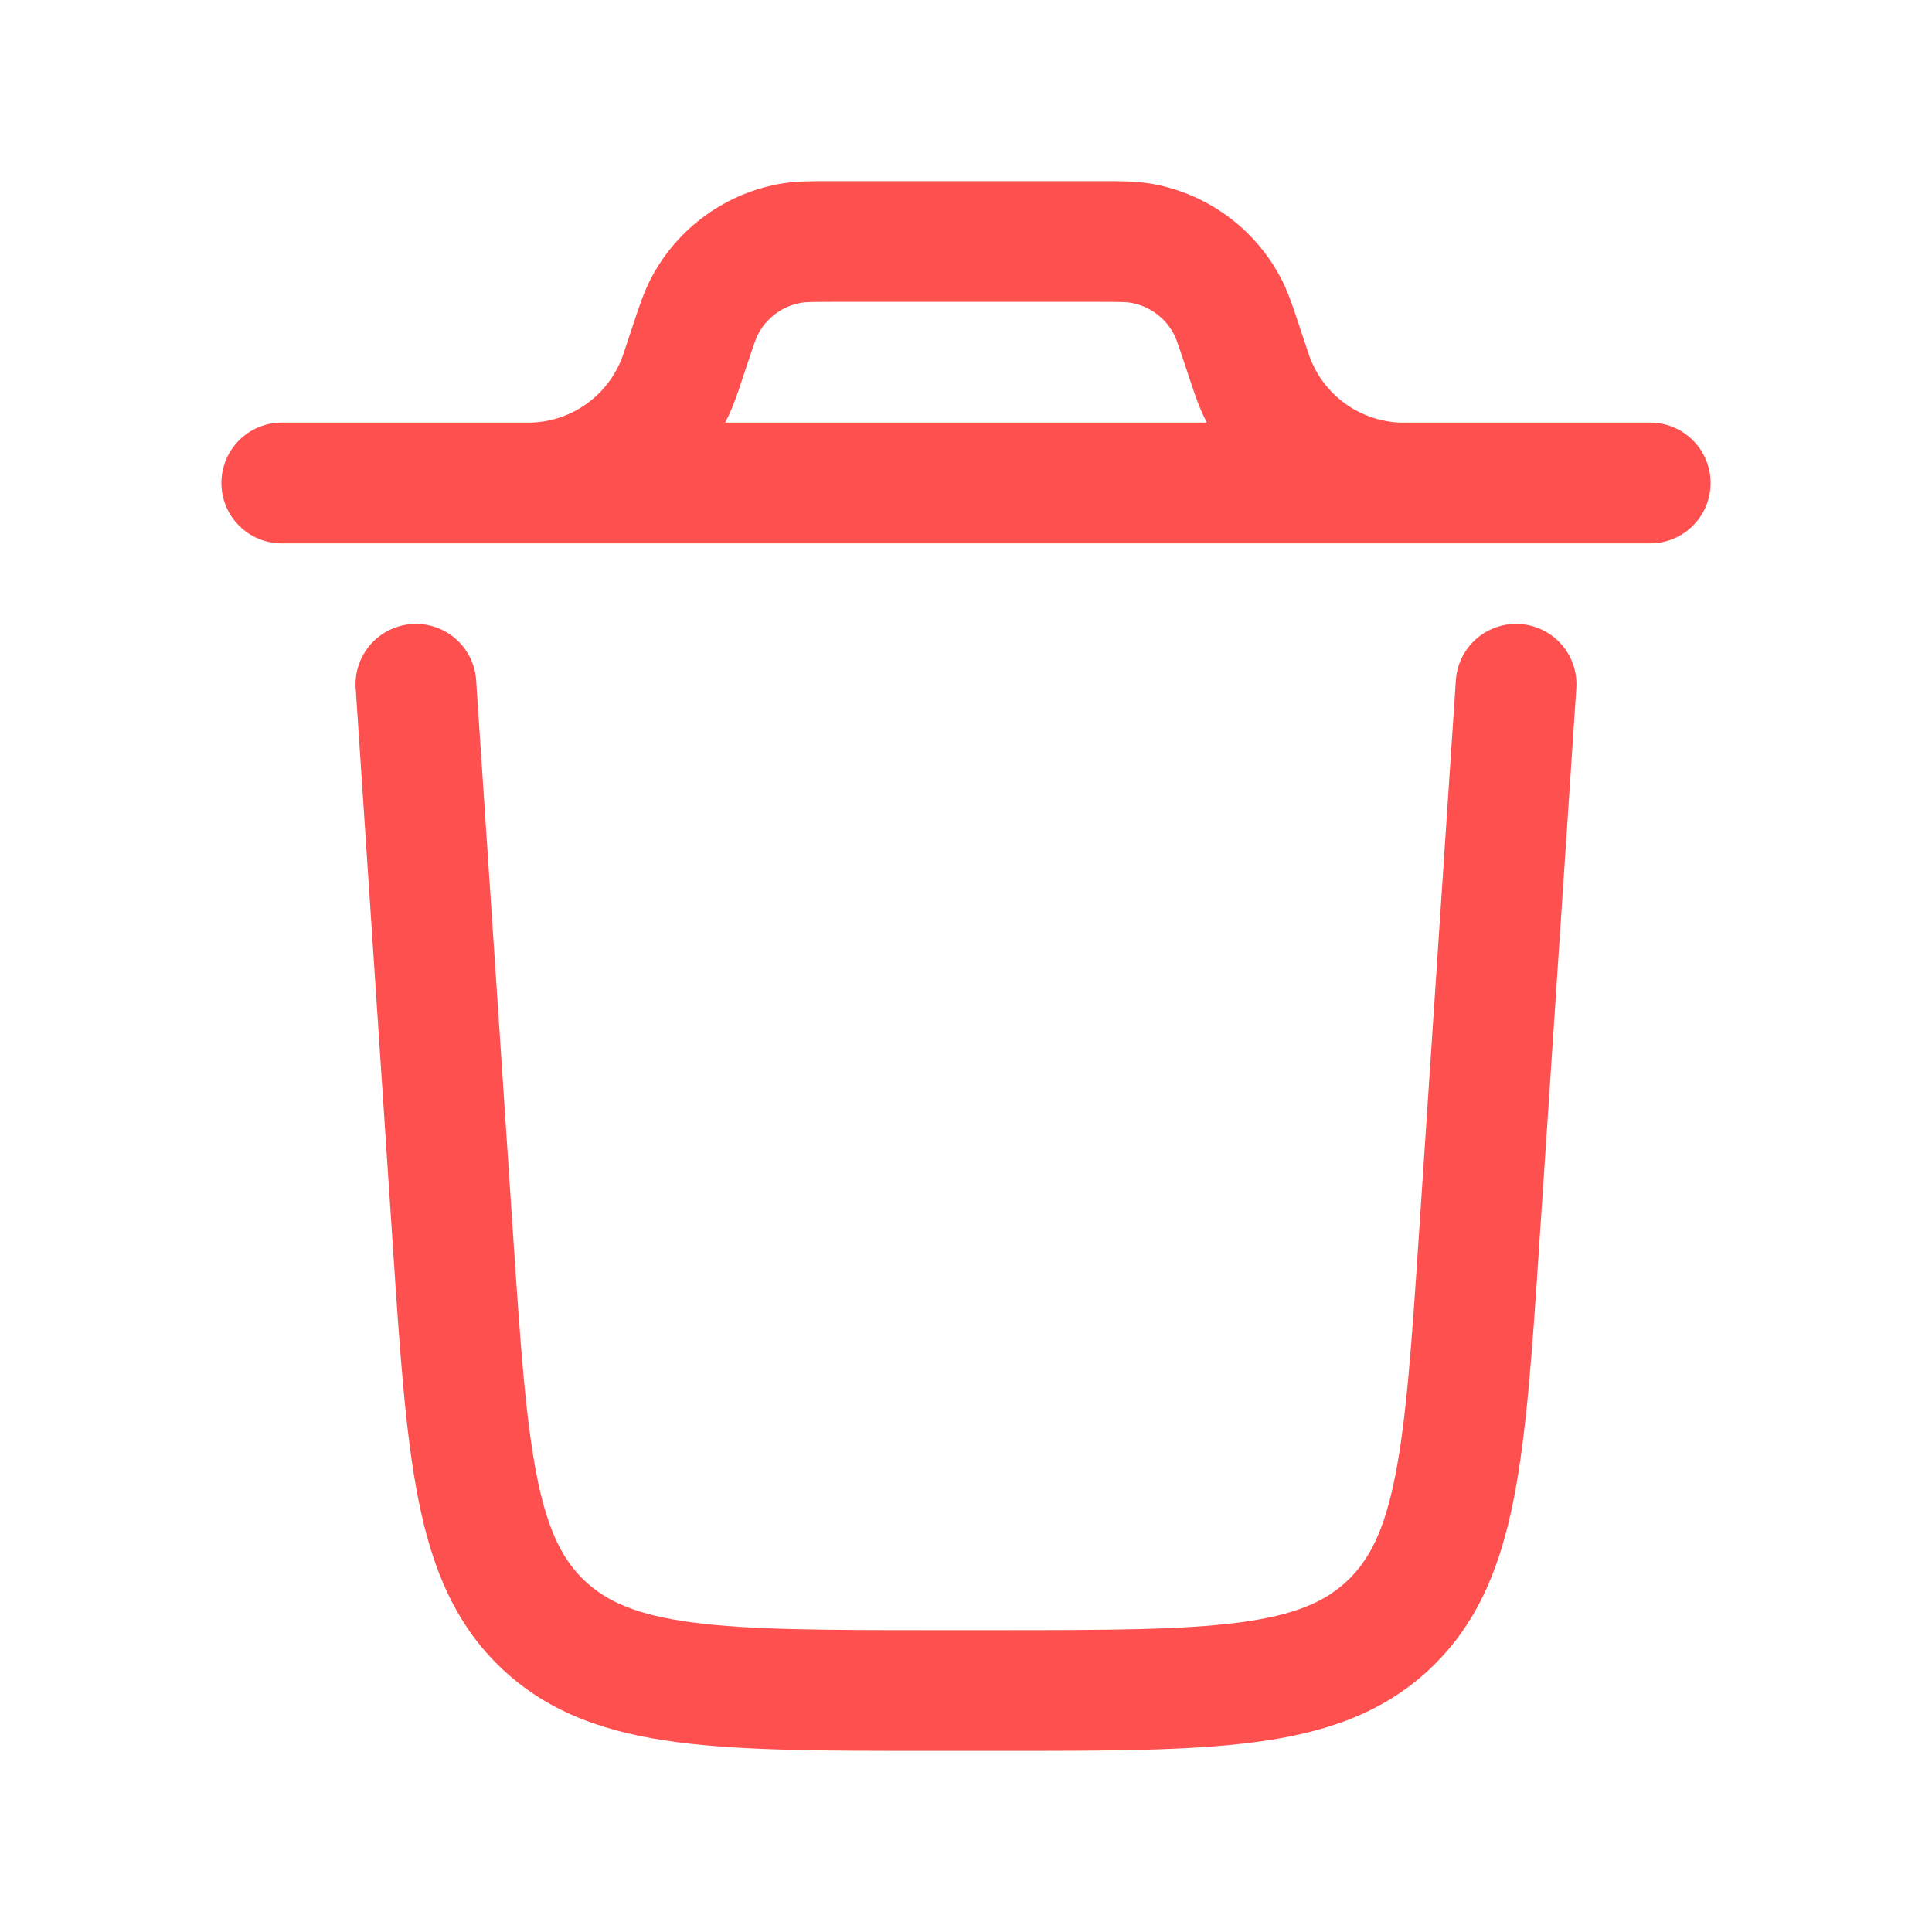
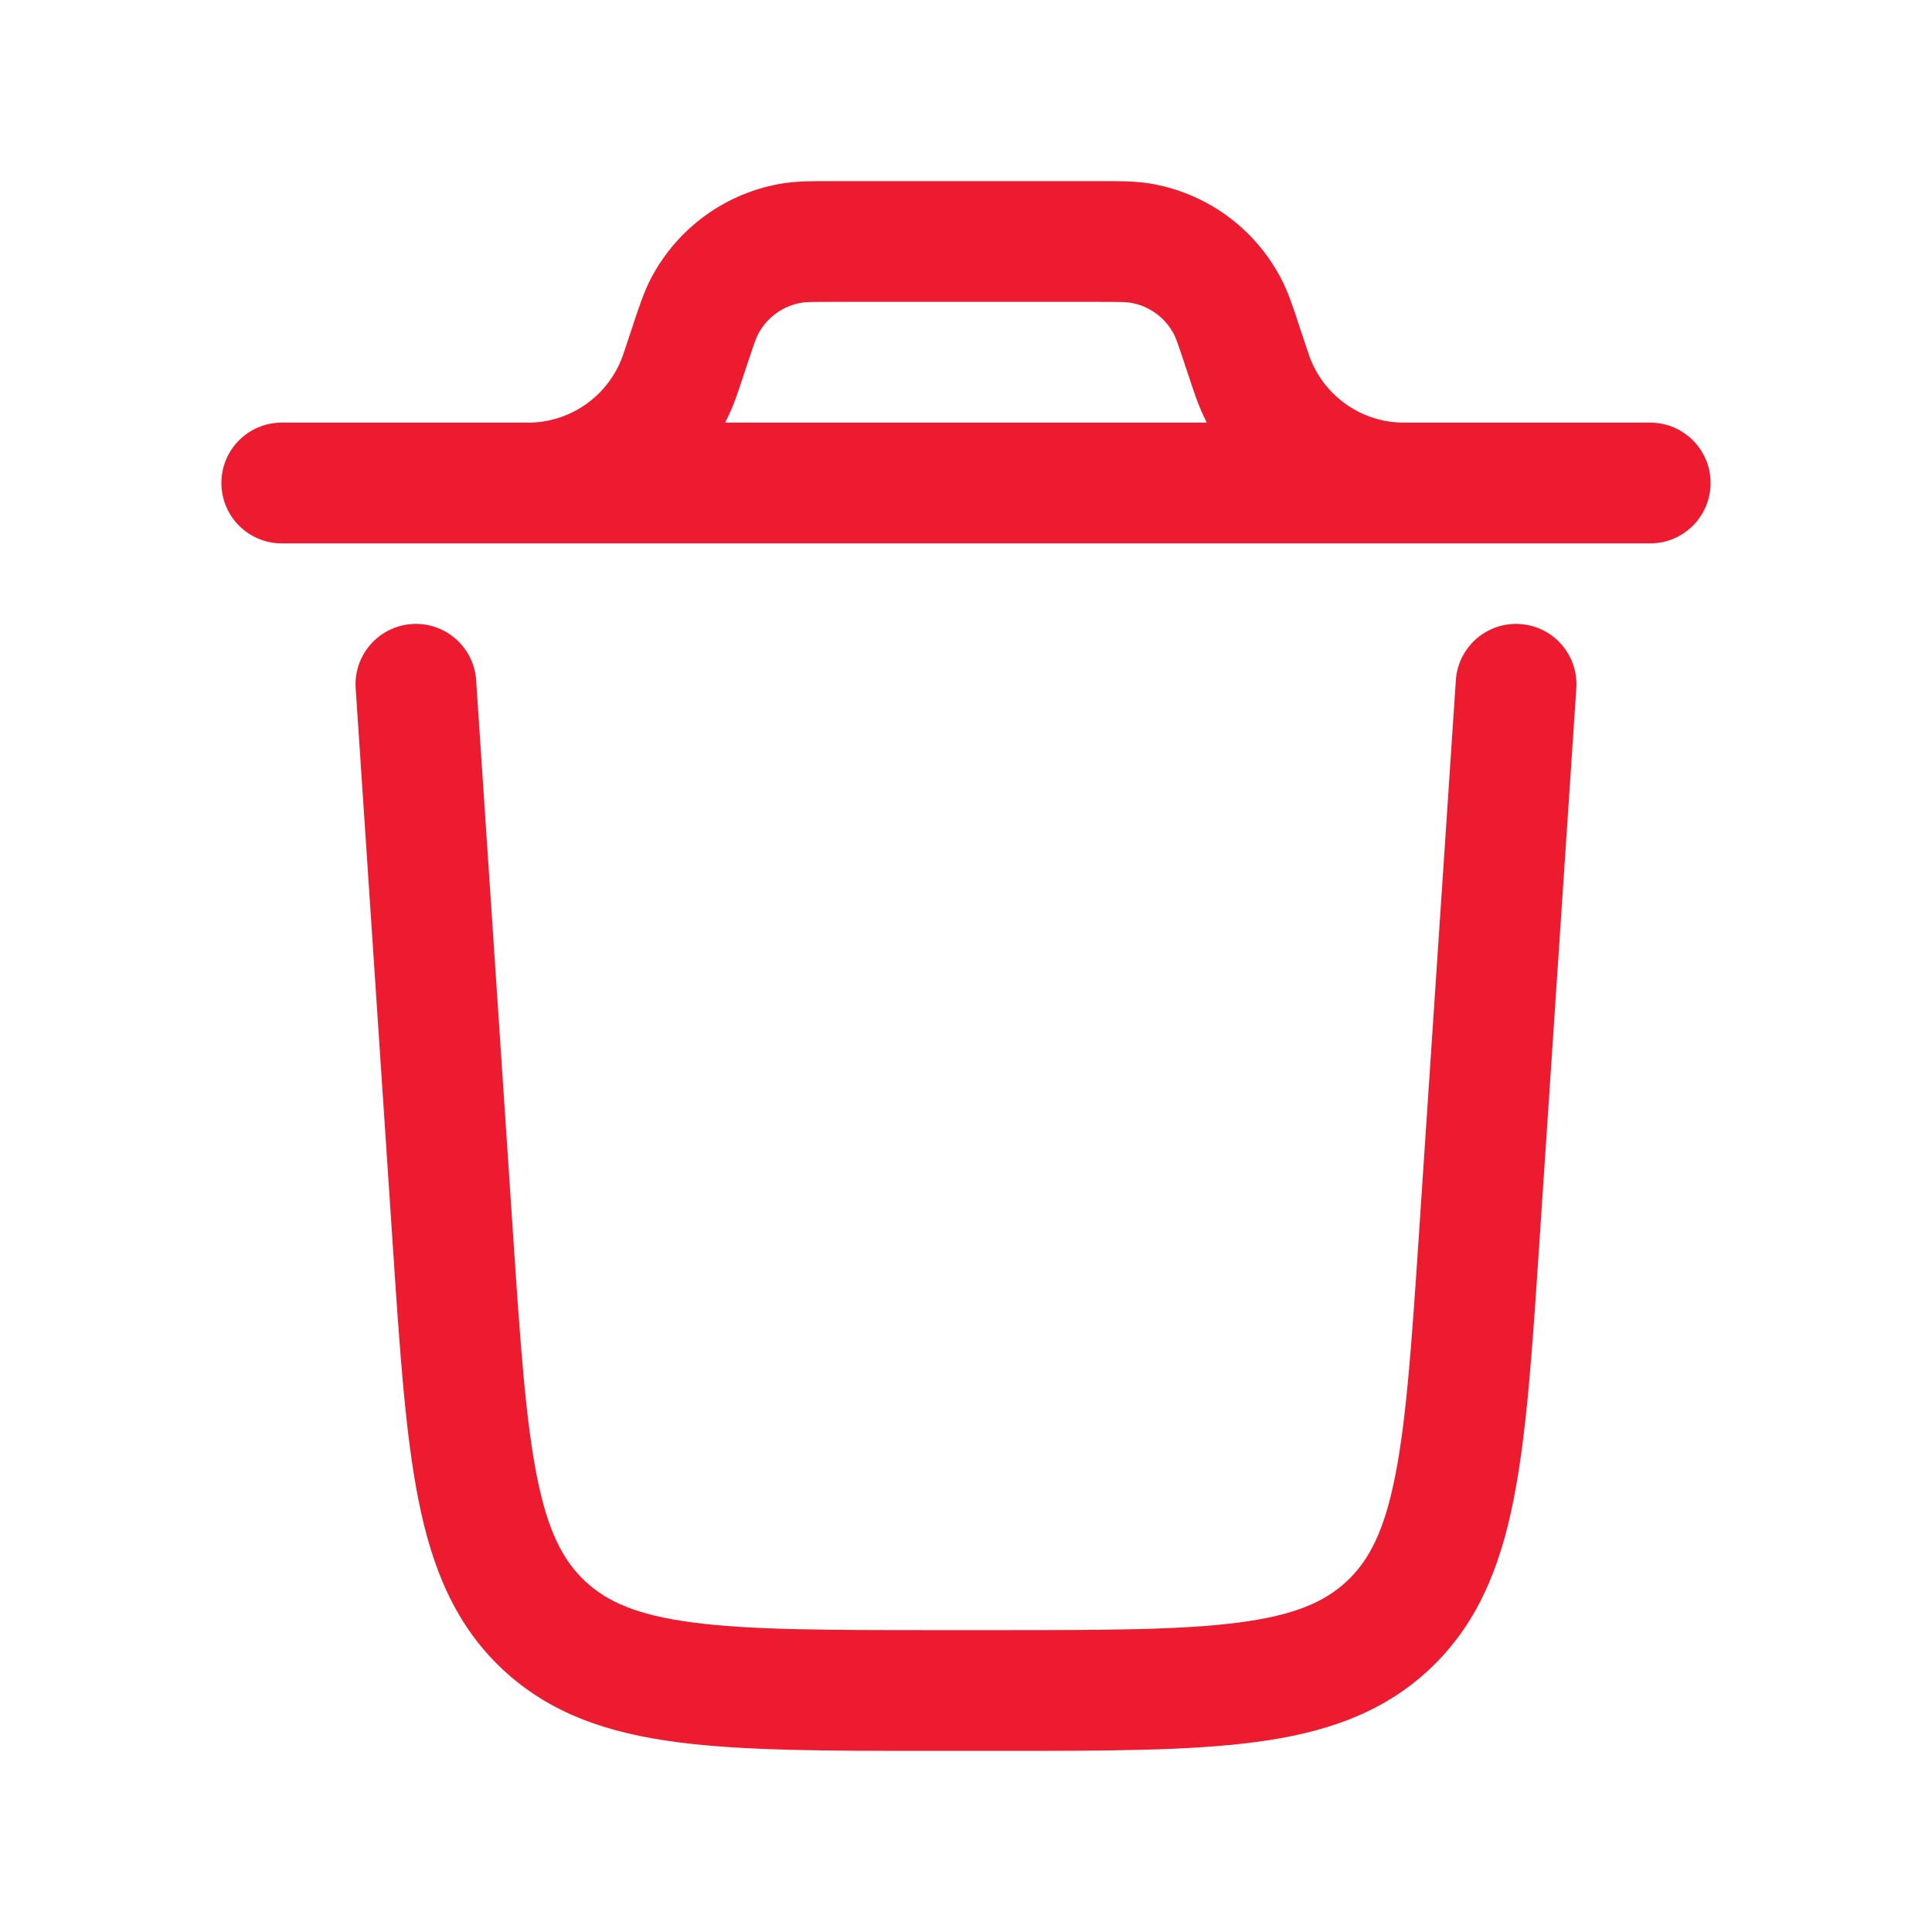
<svg xmlns="http://www.w3.org/2000/svg" width="20" height="20" viewBox="0 0 20 20" fill="none">
-   <path fill-rule="evenodd" clip-rule="evenodd" d="M4.264 6.46C4.608 6.437 4.906 6.697 4.929 7.042L5.312 12.791C5.387 13.914 5.441 14.696 5.558 15.284C5.671 15.854 5.83 16.156 6.058 16.369C6.286 16.582 6.598 16.721 7.174 16.796C7.769 16.874 8.552 16.875 9.678 16.875H10.322C11.448 16.875 12.231 16.874 12.826 16.796C13.402 16.721 13.714 16.582 13.942 16.369C14.17 16.156 14.329 15.854 14.442 15.284C14.559 14.696 14.613 13.914 14.688 12.791L15.071 7.042C15.094 6.697 15.392 6.437 15.736 6.46C16.081 6.483 16.341 6.781 16.318 7.125L15.932 12.918C15.861 13.987 15.803 14.851 15.668 15.528C15.528 16.232 15.289 16.821 14.796 17.282C14.303 17.743 13.7 17.942 12.988 18.035C12.303 18.125 11.438 18.125 10.366 18.125H9.634C8.563 18.125 7.697 18.125 7.012 18.035C6.3 17.942 5.697 17.743 5.204 17.282C4.711 16.821 4.472 16.232 4.332 15.528C4.197 14.851 4.139 13.987 4.068 12.918L3.682 7.125C3.659 6.781 3.92 6.483 4.264 6.46Z" fill="#FF5050" />
-   <path fill-rule="evenodd" clip-rule="evenodd" d="M8.629 1.875L8.591 1.875C8.411 1.875 8.254 1.875 8.105 1.898C7.519 1.992 7.012 2.358 6.738 2.884C6.669 3.017 6.619 3.166 6.562 3.337L6.55 3.374L6.469 3.617C6.453 3.664 6.449 3.677 6.445 3.688C6.299 4.091 5.921 4.364 5.492 4.375C5.481 4.375 5.467 4.375 5.417 4.375H2.917C2.571 4.375 2.292 4.655 2.292 5C2.292 5.345 2.571 5.625 2.917 5.625L5.424 5.625L5.438 5.625H14.562L14.576 5.625L17.083 5.625C17.428 5.625 17.708 5.345 17.708 5C17.708 4.655 17.428 4.375 17.083 4.375H14.583C14.533 4.375 14.52 4.375 14.508 4.375C14.079 4.364 13.701 4.091 13.555 3.688C13.551 3.677 13.547 3.664 13.531 3.617L13.45 3.374L13.438 3.337C13.381 3.166 13.332 3.017 13.262 2.884C12.988 2.358 12.481 1.992 11.895 1.898C11.746 1.875 11.589 1.875 11.409 1.875L11.371 1.875H8.629ZM7.62 4.113C7.588 4.203 7.55 4.291 7.507 4.375H12.493C12.45 4.291 12.412 4.203 12.38 4.113L12.347 4.018L12.264 3.769C12.188 3.541 12.171 3.495 12.153 3.461C12.062 3.286 11.893 3.164 11.698 3.133C11.661 3.127 11.611 3.125 11.371 3.125H8.629C8.389 3.125 8.34 3.127 8.302 3.133C8.107 3.164 7.938 3.286 7.847 3.461C7.829 3.495 7.812 3.541 7.736 3.769L7.653 4.019C7.64 4.056 7.63 4.085 7.62 4.113Z" fill="#FF5050" />
+   <path fill-rule="evenodd" clip-rule="evenodd" d="M4.264 6.46C4.608 6.437 4.906 6.697 4.929 7.042L5.312 12.791C5.387 13.914 5.441 14.696 5.558 15.284C5.671 15.854 5.83 16.156 6.058 16.369C6.286 16.582 6.598 16.721 7.174 16.796C7.769 16.874 8.552 16.875 9.678 16.875H10.322C11.448 16.875 12.231 16.874 12.826 16.796C13.402 16.721 13.714 16.582 13.942 16.369C14.17 16.156 14.329 15.854 14.442 15.284C14.559 14.696 14.613 13.914 14.688 12.791L15.071 7.042C15.094 6.697 15.392 6.437 15.736 6.46C16.081 6.483 16.341 6.781 16.318 7.125L15.932 12.918C15.861 13.987 15.803 14.851 15.668 15.528C15.528 16.232 15.289 16.821 14.796 17.282C14.303 17.743 13.7 17.942 12.988 18.035C12.303 18.125 11.438 18.125 10.366 18.125H9.634C8.563 18.125 7.697 18.125 7.012 18.035C6.3 17.942 5.697 17.743 5.204 17.282C4.711 16.821 4.472 16.232 4.332 15.528C4.197 14.851 4.139 13.987 4.068 12.918L3.682 7.125C3.659 6.781 3.92 6.483 4.264 6.46Z" fill="#ED1B2F" />
+   <path fill-rule="evenodd" clip-rule="evenodd" d="M8.629 1.875L8.591 1.875C8.411 1.875 8.254 1.875 8.105 1.898C7.519 1.992 7.012 2.358 6.738 2.884C6.669 3.017 6.619 3.166 6.562 3.337L6.55 3.374L6.469 3.617C6.453 3.664 6.449 3.677 6.445 3.688C6.299 4.091 5.921 4.364 5.492 4.375C5.481 4.375 5.467 4.375 5.417 4.375H2.917C2.571 4.375 2.292 4.655 2.292 5C2.292 5.345 2.571 5.625 2.917 5.625L5.424 5.625L5.438 5.625H14.562L14.576 5.625L17.083 5.625C17.428 5.625 17.708 5.345 17.708 5C17.708 4.655 17.428 4.375 17.083 4.375H14.583C14.533 4.375 14.52 4.375 14.508 4.375C14.079 4.364 13.701 4.091 13.555 3.688C13.551 3.677 13.547 3.664 13.531 3.617L13.45 3.374L13.438 3.337C13.381 3.166 13.332 3.017 13.262 2.884C12.988 2.358 12.481 1.992 11.895 1.898C11.746 1.875 11.589 1.875 11.409 1.875L11.371 1.875H8.629ZM7.62 4.113C7.588 4.203 7.55 4.291 7.507 4.375H12.493C12.45 4.291 12.412 4.203 12.38 4.113L12.347 4.018L12.264 3.769C12.188 3.541 12.171 3.495 12.153 3.461C12.062 3.286 11.893 3.164 11.698 3.133C11.661 3.127 11.611 3.125 11.371 3.125H8.629C8.389 3.125 8.34 3.127 8.302 3.133C8.107 3.164 7.938 3.286 7.847 3.461C7.829 3.495 7.812 3.541 7.736 3.769L7.653 4.019C7.64 4.056 7.63 4.085 7.62 4.113Z" fill="#ED1B2F" />
</svg>
